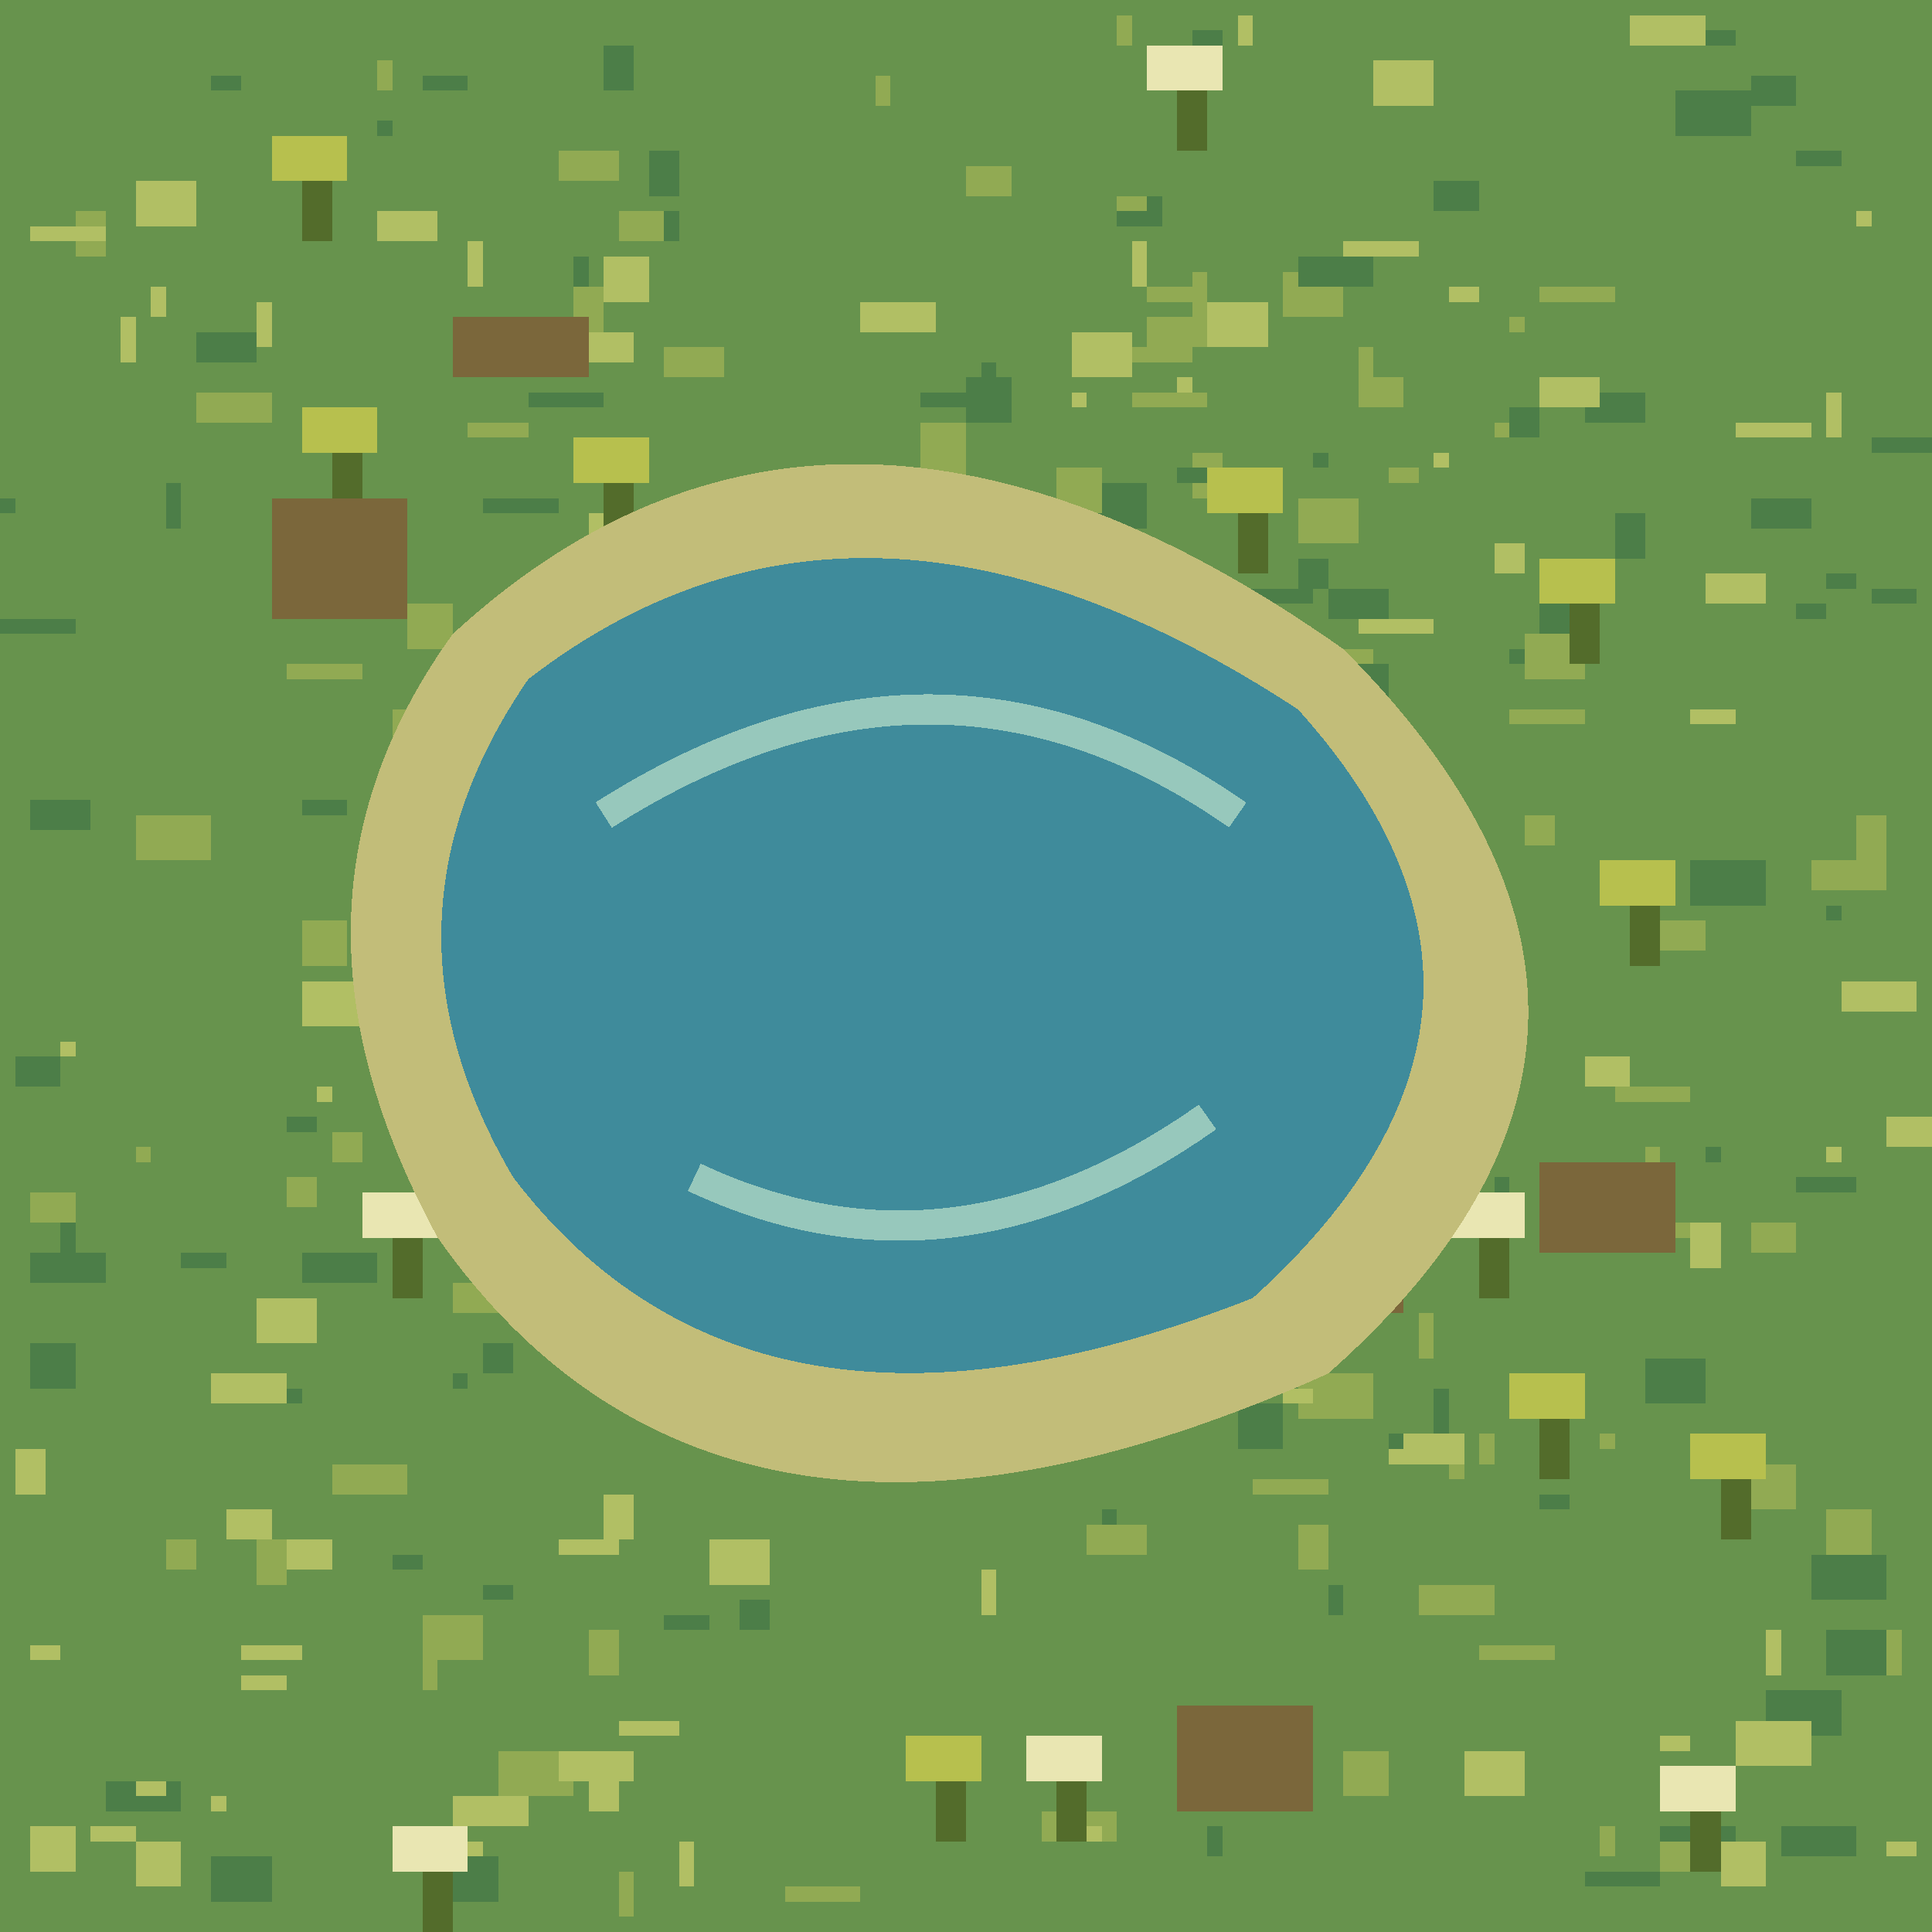
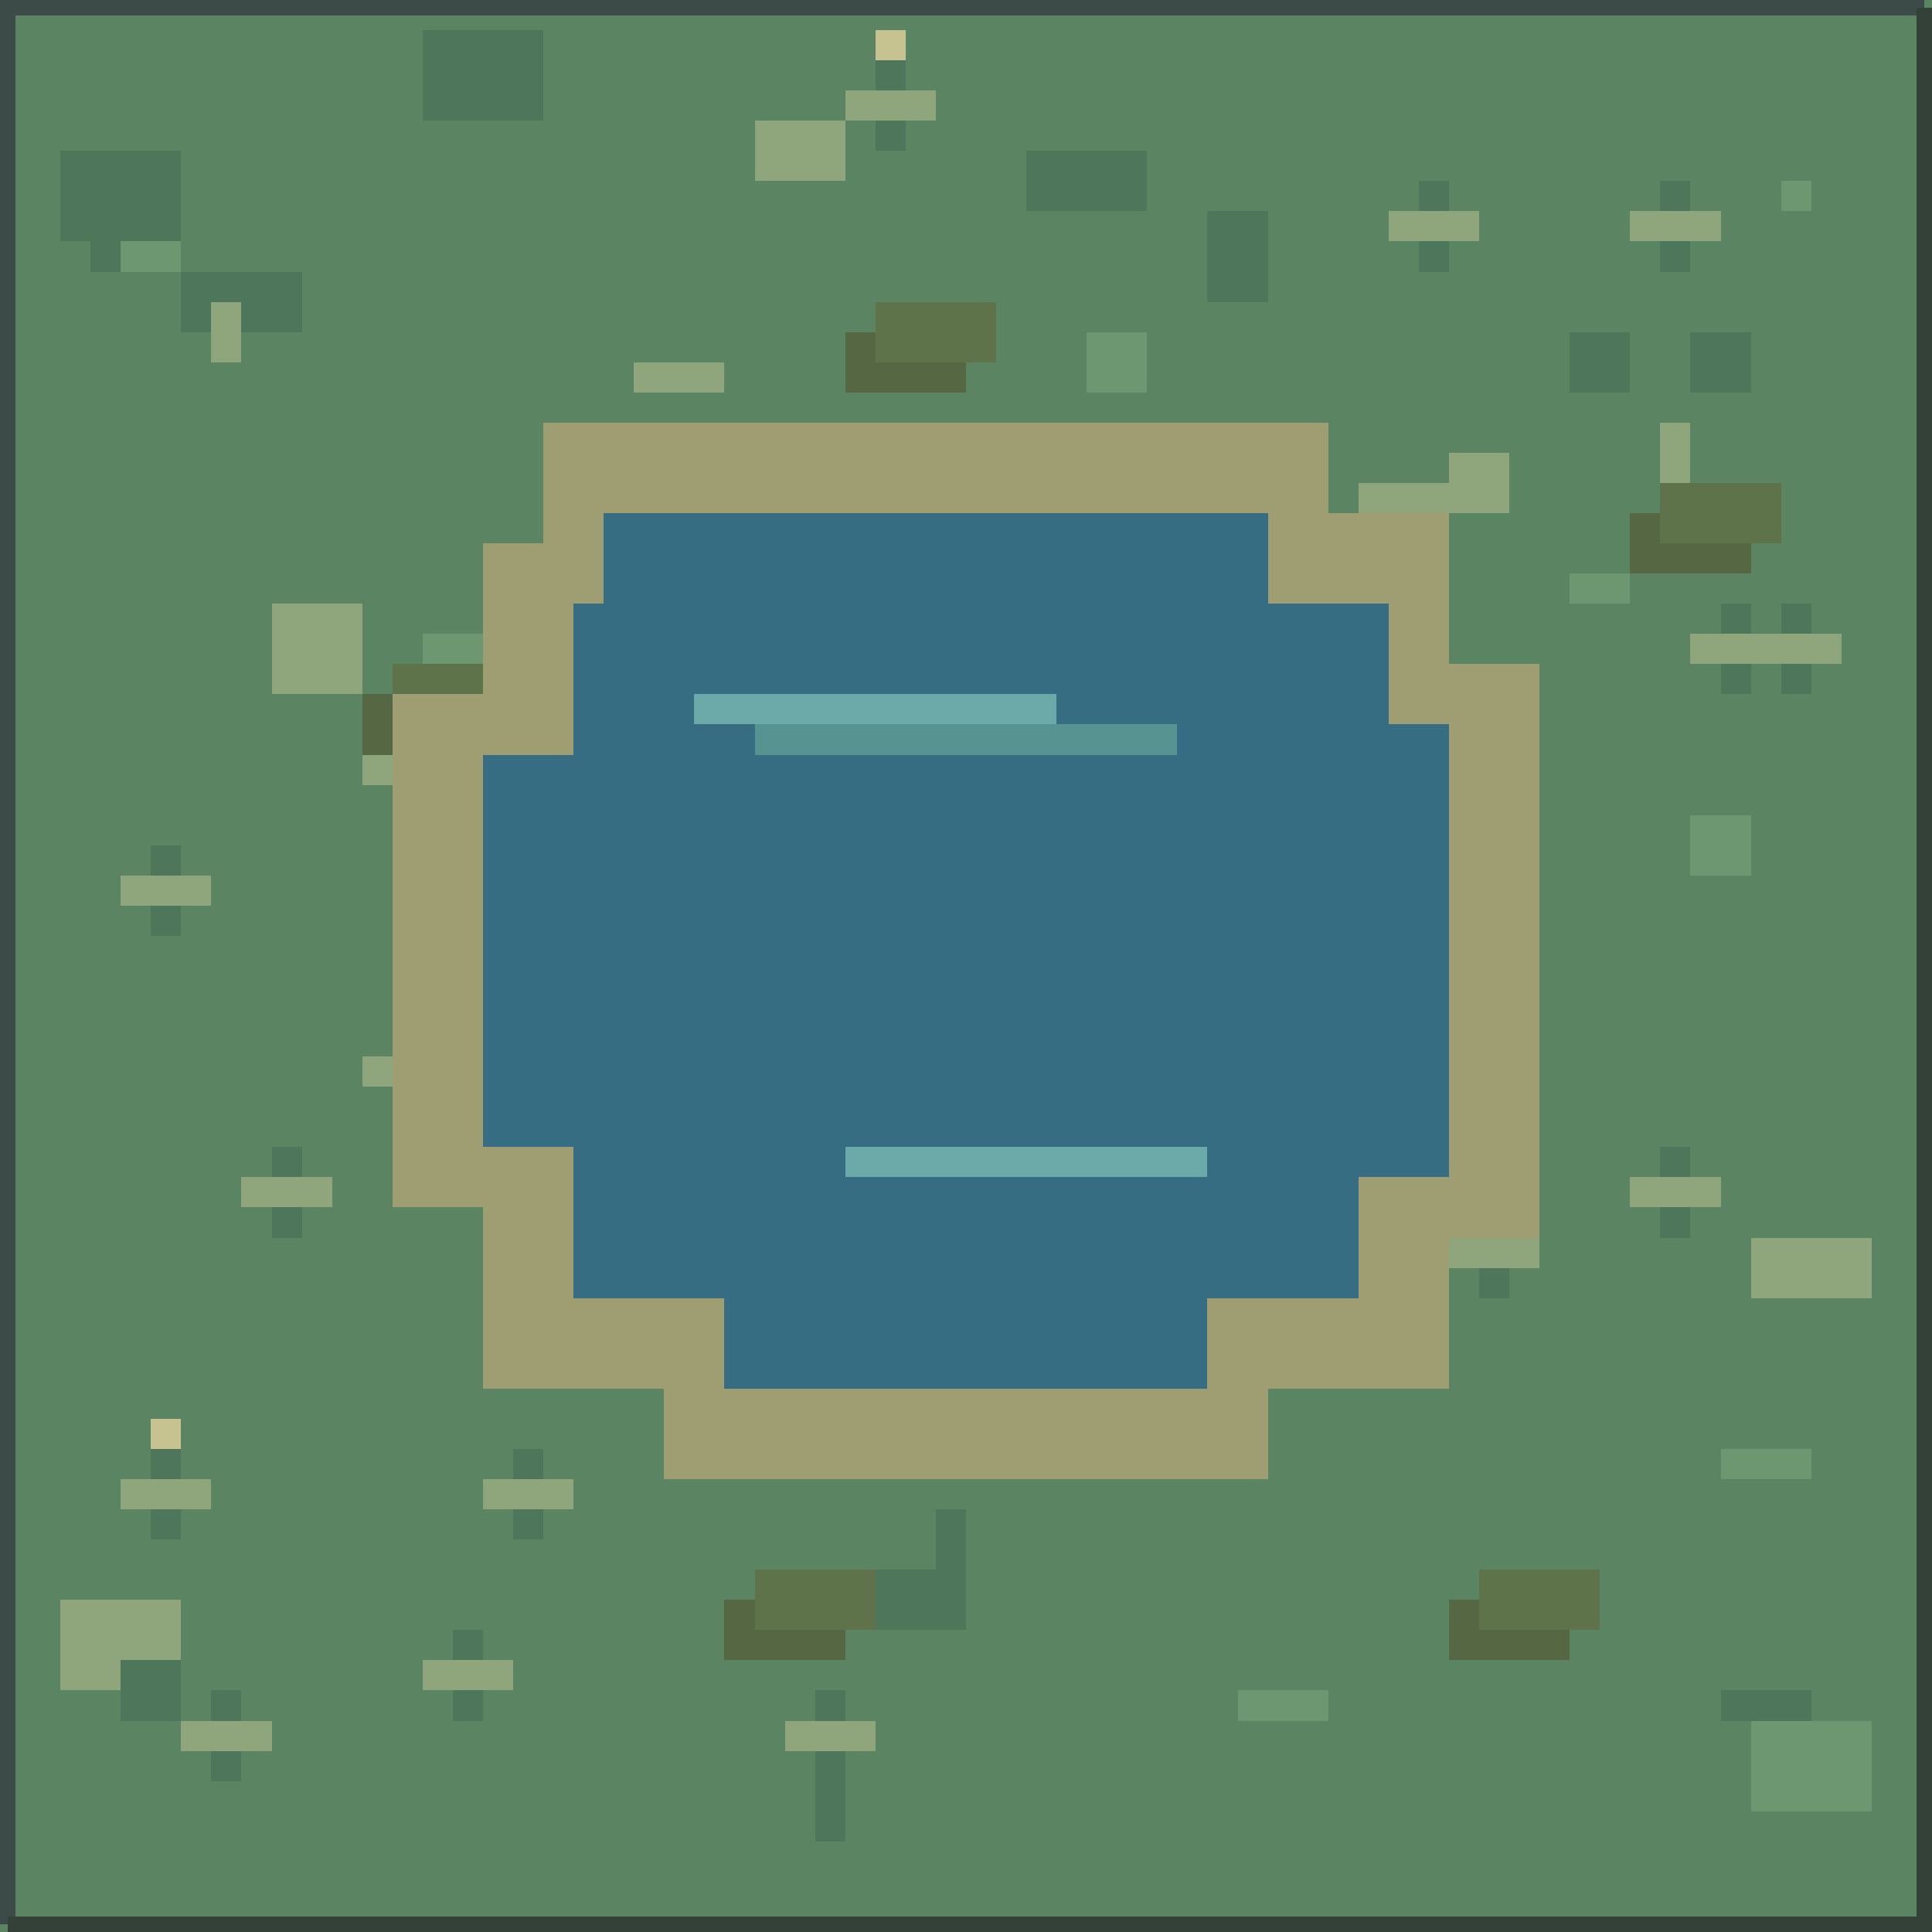
- <svg xmlns="http://www.w3.org/2000/svg" width="128" height="128" viewBox="0 0 128 128" shape-rendering="crispEdges">
-   <rect x="0" y="0" width="128" height="128" fill="#67934d" />
-   <rect x="32" y="89" width="2" height="2" fill="#4c7e48" />
-   <rect x="81" y="80" width="2" height="1" fill="#4c7e48" />
-   <rect x="82" y="93" width="3" height="3" fill="#4c7e48" />
-   <rect x="93" y="4" width="2" height="2" fill="#4c7e48" />
-   <rect x="82" y="81" width="1" height="3" fill="#b1bf64" />
-   <rect x="31" y="16" width="1" height="3" fill="#b1bf64" />
-   <rect x="70" y="85" width="4" height="1" fill="#b1bf64" />
-   <rect x="43" y="10" width="2" height="3" fill="#4c7e48" />
-   <rect x="120" y="103" width="5" height="3" fill="#4c7e48" />
-   <rect x="15" y="92" width="5" height="1" fill="#4c7e48" />
-   <rect x="92" y="31" width="2" height="1" fill="#91aa53" />
-   <rect x="119" y="78" width="4" height="1" fill="#4c7e48" />
-   <rect x="56" y="89" width="3" height="3" fill="#4c7e48" />
-   <rect x="11" y="32" width="1" height="3" fill="#4c7e48" />
-   <rect x="52" y="85" width="4" height="1" fill="#91aa53" />
-   <rect x="75" y="16" width="1" height="3" fill="#b1bf64" />
-   <rect x="48" y="63" width="4" height="1" fill="#4c7e48" />
-   <rect x="71" y="116" width="1" height="1" fill="#4c7e48" />
-   <rect x="14" y="91" width="5" height="2" fill="#b1bf64" />
-   <rect x="49" y="58" width="1" height="3" fill="#4c7e48" />
-   <rect x="40" y="17" width="3" height="3" fill="#b1bf64" />
-   <rect x="1" y="70" width="3" height="2" fill="#4c7e48" />
-   <rect x="32" y="53" width="3" height="1" fill="#91aa53" />
-   <rect x="91" y="4" width="4" height="3" fill="#b1bf64" />
-   <rect x="40" y="65" width="5" height="1" fill="#b1bf64" />
-   <rect x="81" y="88" width="1" height="2" fill="#91aa53" />
-   <rect x="0" y="33" width="1" height="1" fill="#4c7e48" />
-   <rect x="59" y="80" width="4" height="2" fill="#4c7e48" />
-   <rect x="16" y="111" width="3" height="1" fill="#b1bf64" />
-   <rect x="83" y="64" width="3" height="3" fill="#b1bf64" />
-   <rect x="30" y="91" width="1" height="1" fill="#4c7e48" />
-   <rect x="5" y="14" width="2" height="3" fill="#91aa53" />
-   <rect x="76" y="19" width="4" height="1" fill="#91aa53" />
-   <rect x="109" y="90" width="4" height="3" fill="#4c7e48" />
-   <rect x="32" y="53" width="4" height="3" fill="#b1bf64" />
-   <rect x="99" y="36" width="2" height="2" fill="#b1bf64" />
-   <rect x="110" y="81" width="4" height="1" fill="#91aa53" />
-   <rect x="75" y="90" width="5" height="1" fill="#b1bf64" />
-   <rect x="38" y="19" width="2" height="3" fill="#91aa53" />
-   <rect x="33" y="116" width="5" height="3" fill="#91aa53" />
-   <rect x="102" y="19" width="5" height="1" fill="#91aa53" />
-   <rect x="77" y="22" width="3" height="1" fill="#b1bf64" />
-   <rect x="32" y="59" width="1" height="2" fill="#b1bf64" />
-   <rect x="71" y="32" width="5" height="3" fill="#4c7e48" />
-   <rect x="60" y="33" width="3" height="1" fill="#b1bf64" />
-   <rect x="47" y="52" width="5" height="3" fill="#4c7e48" />
-   <rect x="102" y="99" width="2" height="1" fill="#4c7e48" />
-   <rect x="61" y="28" width="3" height="3" fill="#91aa53" />
-   <rect x="2" y="15" width="5" height="1" fill="#b1bf64" />
-   <rect x="7" y="118" width="5" height="2" fill="#4c7e48" />
-   <rect x="60" y="45" width="5" height="3" fill="#b1bf64" />
-   <rect x="27" y="66" width="3" height="1" fill="#91aa53" />
-   <rect x="30" y="119" width="5" height="2" fill="#b1bf64" />
-   <rect x="75" y="26" width="5" height="1" fill="#91aa53" />
-   <rect x="32" y="105" width="2" height="1" fill="#4c7e48" />
-   <rect x="21" y="72" width="1" height="1" fill="#b1bf64" />
-   <rect x="106" y="121" width="1" height="2" fill="#91aa53" />
-   <rect x="61" y="26" width="4" height="1" fill="#4c7e48" />
-   <rect x="124" y="29" width="5" height="1" fill="#4c7e48" />
-   <rect x="95" y="12" width="3" height="2" fill="#4c7e48" />
-   <rect x="92" y="95" width="5" height="2" fill="#b1bf64" />
-   <rect x="37" y="82" width="5" height="1" fill="#b1bf64" />
-   <rect x="2" y="79" width="3" height="2" fill="#91aa53" />
-   <rect x="47" y="102" width="4" height="3" fill="#b1bf64" />
-   <rect x="74" y="23" width="5" height="1" fill="#91aa53" />
-   <rect x="83" y="98" width="5" height="1" fill="#91aa53" />
-   <rect x="2" y="89" width="3" height="3" fill="#4c7e48" />
-   <rect x="95" y="92" width="1" height="3" fill="#4c7e48" />
-   <rect x="90" y="23" width="1" height="3" fill="#91aa53" />
-   <rect x="21" y="36" width="4" height="1" fill="#4c7e48" />
-   <rect x="46" y="55" width="3" height="1" fill="#91aa53" />
-   <rect x="1" y="96" width="2" height="3" fill="#b1bf64" />
-   <rect x="44" y="107" width="3" height="1" fill="#4c7e48" />
-   <rect x="17" y="20" width="1" height="3" fill="#b1bf64" />
-   <rect x="86" y="65" width="1" height="3" fill="#4c7e48" />
-   <rect x="9" y="122" width="3" height="3" fill="#b1bf64" />
-   <rect x="22" y="97" width="5" height="2" fill="#91aa53" />
-   <rect x="31" y="66" width="4" height="1" fill="#b1bf64" />
-   <rect x="62" y="87" width="3" height="3" fill="#b1bf64" />
-   <rect x="39" y="118" width="2" height="2" fill="#b1bf64" />
-   <rect x="58" y="5" width="1" height="2" fill="#91aa53" />
-   <rect x="123" y="108" width="3" height="3" fill="#91aa53" />
-   <rect x="14" y="5" width="2" height="1" fill="#4c7e48" />
-   <rect x="105" y="26" width="4" height="2" fill="#4c7e48" />
-   <rect x="44" y="23" width="4" height="2" fill="#91aa53" />
-   <rect x="65" y="104" width="1" height="3" fill="#b1bf64" />
-   <rect x="86" y="33" width="4" height="3" fill="#91aa53" />
-   <rect x="43" y="74" width="3" height="3" fill="#b1bf64" />
-   <rect x="110" y="121" width="5" height="3" fill="#91aa53" />
-   <rect x="49" y="106" width="1" height="1" fill="#4c7e48" />
-   <rect x="0" y="41" width="5" height="1" fill="#4c7e48" />
-   <rect x="89" y="116" width="3" height="3" fill="#91aa53" />
-   <rect x="28" y="109" width="1" height="3" fill="#91aa53" />
-   <rect x="69" y="120" width="5" height="2" fill="#91aa53" />
-   <rect x="94" y="87" width="1" height="3" fill="#91aa53" />
-   <rect x="93" y="62" width="5" height="3" fill="#b1bf64" />
-   <rect x="110" y="115" width="2" height="1" fill="#b1bf64" />
-   <rect x="79" y="20" width="5" height="3" fill="#b1bf64" />
-   <rect x="28" y="107" width="4" height="3" fill="#91aa53" />
-   <rect x="111" y="2" width="4" height="1" fill="#4c7e48" />
-   <rect x="100" y="43" width="1" height="1" fill="#4c7e48" />
-   <rect x="83" y="52" width="3" height="1" fill="#91aa53" />
-   <rect x="26" y="103" width="2" height="1" fill="#4c7e48" />
-   <rect x="49" y="56" width="2" height="2" fill="#b1bf64" />
-   <rect x="88" y="43" width="3" height="1" fill="#91aa53" />
-   <rect x="107" y="72" width="5" height="1" fill="#91aa53" />
-   <rect x="86" y="71" width="4" height="2" fill="#b1bf64" />
-   <rect x="87" y="44" width="5" height="3" fill="#4c7e48" />
-   <rect x="82" y="43" width="4" height="1" fill="#4c7e48" />
-   <rect x="73" y="100" width="1" height="3" fill="#4c7e48" />
-   <rect x="32" y="33" width="4" height="1" fill="#4c7e48" />
-   <rect x="71" y="26" width="1" height="1" fill="#b1bf64" />
-   <rect x="58" y="35" width="4" height="1" fill="#91aa53" />
-   <rect x="31" y="52" width="5" height="1" fill="#4c7e48" />
-   <rect x="8" y="21" width="1" height="3" fill="#b1bf64" />
-   <rect x="115" y="28" width="5" height="1" fill="#b1bf64" />
-   <rect x="76" y="21" width="4" height="2" fill="#91aa53" />
-   <rect x="121" y="76" width="1" height="1" fill="#b1bf64" />
-   <rect x="124" y="39" width="3" height="1" fill="#4c7e48" />
-   <rect x="87" y="30" width="1" height="1" fill="#4c7e48" />
-   <rect x="4" y="69" width="1" height="1" fill="#b1bf64" />
-   <rect x="35" y="50" width="4" height="1" fill="#b1bf64" />
-   <rect x="112" y="47" width="3" height="1" fill="#b1bf64" />
-   <rect x="61" y="30" width="3" height="2" fill="#91aa53" />
-   <rect x="74" y="1" width="1" height="2" fill="#91aa53" />
-   <rect x="49" y="106" width="2" height="2" fill="#4c7e48" />
-   <rect x="82" y="81" width="2" height="3" fill="#4c7e48" />
-   <rect x="97" y="116" width="4" height="3" fill="#b1bf64" />
-   <rect x="34" y="51" width="5" height="1" fill="#91aa53" />
-   <rect x="125" y="122" width="2" height="1" fill="#b1bf64" />
-   <rect x="88" y="39" width="4" height="2" fill="#4c7e48" />
-   <rect x="27" y="122" width="5" height="2" fill="#b1bf64" />
-   <rect x="40" y="99" width="2" height="3" fill="#b1bf64" />
-   <rect x="105" y="124" width="5" height="1" fill="#4c7e48" />
-   <rect x="30" y="45" width="2" height="3" fill="#4c7e48" />
-   <rect x="75" y="62" width="5" height="1" fill="#91aa53" />
-   <rect x="10" y="19" width="1" height="2" fill="#b1bf64" />
-   <rect x="57" y="20" width="5" height="2" fill="#b1bf64" />
-   <rect x="28" y="5" width="3" height="1" fill="#4c7e48" />
-   <rect x="71" y="22" width="4" height="3" fill="#b1bf64" />
-   <rect x="90" y="79" width="4" height="1" fill="#91aa53" />
-   <rect x="37" y="116" width="5" height="2" fill="#b1bf64" />
-   <rect x="100" y="21" width="1" height="1" fill="#91aa53" />
-   <rect x="9" y="76" width="1" height="1" fill="#91aa53" />
-   <rect x="118" y="121" width="5" height="2" fill="#4c7e48" />
-   <rect x="39" y="22" width="3" height="2" fill="#b1bf64" />
-   <rect x="100" y="47" width="5" height="1" fill="#91aa53" />
-   <rect x="105" y="70" width="3" height="2" fill="#b1bf64" />
-   <rect x="72" y="101" width="4" height="2" fill="#91aa53" />
-   <rect x="35" y="26" width="5" height="1" fill="#4c7e48" />
-   <rect x="58" y="65" width="3" height="2" fill="#4c7e48" />
-   <rect x="123" y="54" width="2" height="3" fill="#91aa53" />
-   <rect x="20" y="83" width="5" height="2" fill="#4c7e48" />
-   <rect x="73" y="78" width="1" height="3" fill="#b1bf64" />
-   <rect x="112" y="57" width="5" height="3" fill="#4c7e48" />
-   <rect x="9" y="54" width="5" height="3" fill="#91aa53" />
-   <rect x="48" y="81" width="2" height="1" fill="#4c7e48" />
-   <rect x="85" y="18" width="4" height="3" fill="#91aa53" />
-   <rect x="116" y="5" width="3" height="2" fill="#4c7e48" />
-   <rect x="59" y="62" width="2" height="3" fill="#91aa53" />
-   <rect x="96" y="97" width="1" height="1" fill="#91aa53" />
-   <rect x="55" y="36" width="4" height="3" fill="#91aa53" />
-   <rect x="78" y="115" width="1" height="2" fill="#4c7e48" />
-   <rect x="57" y="78" width="1" height="3" fill="#4c7e48" />
-   <rect x="30" y="85" width="5" height="2" fill="#91aa53" />
-   <rect x="69" y="38" width="5" height="2" fill="#b1bf64" />
-   <rect x="80" y="121" width="1" height="2" fill="#4c7e48" />
-   <rect x="119" y="10" width="3" height="1" fill="#4c7e48" />
-   <rect x="114" y="97" width="5" height="3" fill="#91aa53" />
-   <rect x="19" y="74" width="2" height="1" fill="#4c7e48" />
-   <rect x="92" y="95" width="1" height="1" fill="#4c7e48" />
-   <rect x="63" y="36" width="3" height="3" fill="#b1bf64" />
-   <rect x="98" y="95" width="1" height="2" fill="#91aa53" />
-   <rect x="41" y="114" width="4" height="1" fill="#b1bf64" />
-   <rect x="94" y="105" width="5" height="2" fill="#91aa53" />
-   <rect x="121" y="38" width="2" height="1" fill="#4c7e48" />
-   <rect x="116" y="33" width="4" height="2" fill="#4c7e48" />
-   <rect x="17" y="86" width="4" height="3" fill="#b1bf64" />
-   <rect x="30" y="75" width="2" height="2" fill="#91aa53" />
-   <rect x="95" y="30" width="1" height="1" fill="#b1bf64" />
-   <rect x="64" y="65" width="5" height="2" fill="#b1bf64" />
-   <rect x="99" y="78" width="1" height="3" fill="#4c7e48" />
-   <rect x="38" y="17" width="1" height="2" fill="#4c7e48" />
-   <rect x="39" y="74" width="4" height="1" fill="#4c7e48" />
-   <rect x="32" y="41" width="2" height="2" fill="#91aa53" />
-   <rect x="37" y="10" width="4" height="2" fill="#91aa53" />
-   <rect x="72" y="121" width="1" height="1" fill="#b1bf64" />
-   <rect x="27" y="122" width="4" height="1" fill="#4c7e48" />
-   <rect x="116" y="81" width="3" height="2" fill="#91aa53" />
-   <rect x="43" y="14" width="2" height="2" fill="#4c7e48" />
-   <rect x="78" y="25" width="1" height="1" fill="#b1bf64" />
-   <rect x="13" y="26" width="5" height="2" fill="#91aa53" />
-   <rect x="64" y="25" width="3" height="3" fill="#4c7e48" />
-   <rect x="25" y="4" width="1" height="2" fill="#91aa53" />
-   <rect x="72" y="91" width="2" height="2" fill="#91aa53" />
-   <rect x="25" y="14" width="4" height="2" fill="#b1bf64" />
-   <rect x="12" y="83" width="3" height="1" fill="#4c7e48" />
-   <rect x="75" y="14" width="2" height="1" fill="#4c7e48" />
-   <rect x="82" y="31" width="2" height="3" fill="#91aa53" />
-   <rect x="25" y="8" width="1" height="1" fill="#4c7e48" />
-   <rect x="86" y="91" width="5" height="3" fill="#91aa53" />
-   <rect x="83" y="52" width="2" height="1" fill="#b1bf64" />
-   <rect x="4" y="81" width="1" height="3" fill="#4c7e48" />
-   <rect x="17" y="102" width="2" height="3" fill="#91aa53" />
-   <rect x="120" y="57" width="5" height="2" fill="#91aa53" />
-   <rect x="79" y="30" width="2" height="3" fill="#91aa53" />
-   <rect x="78" y="57" width="5" height="1" fill="#4c7e48" />
-   <rect x="79" y="18" width="1" height="3" fill="#91aa53" />
-   <rect x="82" y="39" width="5" height="1" fill="#4c7e48" />
-   <rect x="27" y="40" width="3" height="3" fill="#91aa53" />
-   <rect x="82" y="1" width="1" height="2" fill="#b1bf64" />
-   <rect x="77" y="68" width="4" height="2" fill="#b1bf64" />
-   <rect x="36" y="33" width="1" height="1" fill="#4c7e48" />
-   <rect x="101" y="42" width="4" height="3" fill="#91aa53" />
-   <rect x="86" y="17" width="5" height="2" fill="#4c7e48" />
-   <rect x="117" y="112" width="5" height="3" fill="#4c7e48" />
-   <rect x="48" y="81" width="5" height="2" fill="#b1bf64" />
-   <rect x="113" y="38" width="4" height="2" fill="#b1bf64" />
-   <rect x="122" y="65" width="5" height="2" fill="#b1bf64" />
-   <rect x="53" y="62" width="5" height="3" fill="#91aa53" />
-   <rect x="20" y="65" width="5" height="3" fill="#b1bf64" />
-   <rect x="55" y="58" width="5" height="2" fill="#4c7e48" />
-   <rect x="90" y="25" width="3" height="2" fill="#91aa53" />
-   <rect x="15" y="100" width="3" height="2" fill="#b1bf64" />
-   <rect x="98" y="109" width="5" height="1" fill="#91aa53" />
-   <rect x="9" y="12" width="4" height="3" fill="#b1bf64" />
-   <rect x="74" y="13" width="3" height="2" fill="#4c7e48" />
-   <rect x="101" y="92" width="4" height="1" fill="#4c7e48" />
-   <rect x="14" y="123" width="4" height="3" fill="#4c7e48" />
-   <rect x="109" y="76" width="1" height="3" fill="#91aa53" />
-   <rect x="42" y="81" width="4" height="3" fill="#b1bf64" />
-   <rect x="39" y="108" width="2" height="3" fill="#91aa53" />
-   <rect x="22" y="75" width="2" height="2" fill="#91aa53" />
-   <rect x="41" y="14" width="3" height="2" fill="#91aa53" />
-   <rect x="40" y="3" width="2" height="3" fill="#4c7e48" />
-   <rect x="113" y="122" width="4" height="2" fill="#b1bf64" />
-   <rect x="6" y="121" width="3" height="1" fill="#b1bf64" />
-   <rect x="25" y="98" width="2" height="1" fill="#91aa53" />
-   <rect x="108" y="1" width="5" height="2" fill="#b1bf64" />
-   <rect x="85" y="92" width="2" height="1" fill="#b1bf64" />
-   <rect x="64" y="39" width="4" height="3" fill="#4c7e48" />
-   <rect x="75" y="58" width="1" height="2" fill="#b1bf64" />
-   <rect x="96" y="19" width="2" height="1" fill="#b1bf64" />
-   <rect x="19" y="102" width="3" height="2" fill="#b1bf64" />
-   <rect x="58" y="69" width="4" height="2" fill="#91aa53" />
-   <rect x="89" y="16" width="5" height="1" fill="#b1bf64" />
-   <rect x="76" y="45" width="4" height="1" fill="#4c7e48" />
-   <rect x="65" y="24" width="1" height="2" fill="#4c7e48" />
-   <rect x="112" y="81" width="2" height="3" fill="#b1bf64" />
-   <rect x="59" y="92" width="2" height="2" fill="#91aa53" />
-   <rect x="64" y="11" width="3" height="2" fill="#91aa53" />
-   <rect x="121" y="100" width="3" height="3" fill="#91aa53" />
-   <rect x="78" y="31" width="2" height="1" fill="#4c7e48" />
-   <rect x="121" y="26" width="1" height="3" fill="#b1bf64" />
-   <rect x="14" y="119" width="1" height="1" fill="#b1bf64" />
-   <rect x="49" y="74" width="3" height="2" fill="#4c7e48" />
-   <rect x="2" y="121" width="3" height="3" fill="#b1bf64" />
-   <rect x="39" y="34" width="4" height="3" fill="#b1bf64" />
-   <rect x="2" y="83" width="5" height="2" fill="#4c7e48" />
-   <rect x="45" y="122" width="1" height="3" fill="#b1bf64" />
-   <rect x="20" y="53" width="3" height="1" fill="#4c7e48" />
-   <rect x="31" y="28" width="4" height="1" fill="#91aa53" />
-   <rect x="86" y="37" width="2" height="2" fill="#4c7e48" />
-   <rect x="65" y="86" width="5" height="1" fill="#91aa53" />
-   <rect x="30" y="123" width="3" height="3" fill="#4c7e48" />
-   <rect x="111" y="6" width="5" height="3" fill="#4c7e48" />
-   <rect x="34" y="67" width="5" height="3" fill="#91aa53" />
-   <rect x="123" y="14" width="1" height="1" fill="#b1bf64" />
-   <rect x="52" y="125" width="5" height="1" fill="#91aa53" />
-   <rect x="11" y="102" width="2" height="2" fill="#91aa53" />
-   <rect x="102" y="39" width="3" height="3" fill="#4c7e48" />
-   <rect x="13" y="22" width="4" height="2" fill="#4c7e48" />
-   <rect x="124" y="65" width="3" height="1" fill="#b1bf64" />
-   <rect x="107" y="34" width="2" height="3" fill="#4c7e48" />
-   <rect x="86" y="101" width="2" height="3" fill="#91aa53" />
-   <rect x="113" y="76" width="1" height="1" fill="#4c7e48" />
-   <rect x="26" y="47" width="5" height="3" fill="#91aa53" />
-   <rect x="119" y="40" width="2" height="1" fill="#4c7e48" />
-   <rect x="2" y="53" width="4" height="2" fill="#4c7e48" />
-   <rect x="115" y="114" width="5" height="3" fill="#b1bf64" />
-   <rect x="20" y="61" width="3" height="3" fill="#91aa53" />
-   <rect x="71" y="88" width="1" height="1" fill="#4c7e48" />
-   <rect x="2" y="109" width="2" height="1" fill="#b1bf64" />
-   <rect x="121" y="108" width="4" height="3" fill="#4c7e48" />
-   <rect x="74" y="45" width="4" height="3" fill="#b1bf64" />
-   <rect x="117" y="108" width="1" height="3" fill="#b1bf64" />
-   <rect x="74" y="13" width="2" height="1" fill="#91aa53" />
-   <rect x="125" y="74" width="5" height="2" fill="#b1bf64" />
-   <rect x="106" y="95" width="1" height="1" fill="#91aa53" />
-   <rect x="99" y="28" width="3" height="1" fill="#91aa53" />
-   <rect x="90" y="41" width="5" height="1" fill="#b1bf64" />
-   <rect x="101" y="54" width="2" height="2" fill="#91aa53" />
-   <rect x="100" y="27" width="2" height="2" fill="#4c7e48" />
-   <rect x="79" y="2" width="2" height="2" fill="#4c7e48" />
-   <rect x="70" y="31" width="3" height="3" fill="#91aa53" />
-   <rect x="47" y="36" width="4" height="1" fill="#b1bf64" />
-   <rect x="108" y="61" width="5" height="2" fill="#91aa53" />
-   <rect x="91" y="64" width="3" height="3" fill="#b1bf64" />
-   <rect x="110" y="121" width="5" height="1" fill="#4c7e48" />
-   <rect x="37" y="102" width="4" height="1" fill="#b1bf64" />
-   <rect x="16" y="109" width="4" height="1" fill="#b1bf64" />
-   <rect x="41" y="124" width="1" height="3" fill="#91aa53" />
-   <rect x="88" y="105" width="1" height="2" fill="#4c7e48" />
-   <rect x="19" y="44" width="5" height="1" fill="#91aa53" />
-   <rect x="102" y="25" width="4" height="2" fill="#b1bf64" />
-   <rect x="9" y="118" width="2" height="1" fill="#b1bf64" />
-   <rect x="114" y="123" width="3" height="2" fill="#b1bf64" />
-   <rect x="19" y="78" width="2" height="2" fill="#91aa53" />
-   <rect x="56" y="37" width="2" height="2" fill="#91aa53" />
-   <rect x="121" y="60" width="1" height="1" fill="#4c7e48" />
-   <rect x="26" y="81" width="2" height="5" fill="#536c2b" />
-   <rect x="24" y="79" width="5" height="3" fill="#e9e6b2" />
-   <rect x="108" y="59" width="2" height="5" fill="#536c2b" />
-   <rect x="106" y="57" width="5" height="3" fill="#b7c04e" />
-   <rect x="22" y="29" width="2" height="5" fill="#536c2b" />
-   <rect x="20" y="27" width="5" height="3" fill="#b7c04e" />
-   <rect x="88" y="79" width="2" height="5" fill="#536c2b" />
-   <rect x="86" y="77" width="5" height="3" fill="#e9e6b2" />
-   <rect x="58" y="49" width="2" height="5" fill="#536c2b" />
-   <rect x="56" y="47" width="5" height="3" fill="#b7c04e" />
-   <rect x="52" y="35" width="2" height="5" fill="#536c2b" />
-   <rect x="50" y="33" width="5" height="3" fill="#b7c04e" />
-   <rect x="78" y="5" width="2" height="5" fill="#536c2b" />
-   <rect x="76" y="3" width="5" height="3" fill="#e9e6b2" />
-   <rect x="80" y="63" width="2" height="5" fill="#536c2b" />
-   <rect x="78" y="61" width="5" height="3" fill="#b7c04e" />
-   <rect x="114" y="97" width="2" height="5" fill="#536c2b" />
-   <rect x="112" y="95" width="5" height="3" fill="#b7c04e" />
-   <rect x="28" y="123" width="2" height="5" fill="#536c2b" />
-   <rect x="26" y="121" width="5" height="3" fill="#e9e6b2" />
-   <rect x="102" y="93" width="2" height="5" fill="#536c2b" />
-   <rect x="100" y="91" width="5" height="3" fill="#b7c04e" />
-   <rect x="104" y="39" width="2" height="5" fill="#536c2b" />
-   <rect x="102" y="37" width="5" height="3" fill="#b7c04e" />
-   <rect x="98" y="81" width="2" height="5" fill="#536c2b" />
-   <rect x="96" y="79" width="5" height="3" fill="#e9e6b2" />
-   <rect x="76" y="83" width="2" height="5" fill="#536c2b" />
-   <rect x="74" y="81" width="5" height="3" fill="#b7c04e" />
-   <rect x="62" y="117" width="2" height="5" fill="#536c2b" />
-   <rect x="60" y="115" width="5" height="3" fill="#b7c04e" />
-   <rect x="112" y="119" width="2" height="5" fill="#536c2b" />
-   <rect x="110" y="117" width="5" height="3" fill="#e9e6b2" />
-   <rect x="82" y="33" width="2" height="5" fill="#536c2b" />
-   <rect x="80" y="31" width="5" height="3" fill="#b7c04e" />
-   <rect x="20" y="11" width="2" height="5" fill="#536c2b" />
-   <rect x="18" y="9" width="5" height="3" fill="#b7c04e" />
-   <rect x="70" y="117" width="2" height="5" fill="#536c2b" />
-   <rect x="68" y="115" width="5" height="3" fill="#e9e6b2" />
-   <rect x="40" y="31" width="2" height="5" fill="#536c2b" />
-   <rect x="38" y="29" width="5" height="3" fill="#b7c04e" />
-   <rect x="30" y="21" width="9" height="4" fill="#7b673b" />
-   <rect x="102" y="77" width="9" height="6" fill="#7b673b" />
-   <rect x="18" y="33" width="9" height="8" fill="#7b673b" />
-   <rect x="30" y="21" width="7" height="4" fill="#7b673b" />
-   <rect x="82" y="81" width="11" height="6" fill="#7b673b" />
-   <rect x="78" y="113" width="9" height="7" fill="#7b673b" />
-   <rect x="50" y="41" width="9" height="5" fill="#7b673b" />
-   <rect x="30" y="69" width="9" height="4" fill="#7b673b" />
-   <path d="M30 42 Q55 19 89 43 Q114 68 88 91 Q48 109 29 82 Q17 60 30 42Z" fill="#c2bd79" />
-   <path d="M35 45 Q57 28 86 47 Q104 67 83 86 Q50 99 34 78 Q24 61 35 45Z" fill="#3f8b9b" />
-   <path d="M40 54 Q62 40 82 54 M46 78 Q63 86 80 74" fill="none" stroke="#97c8bc" stroke-width="2" />
+ <svg xmlns="http://www.w3.org/2000/svg" width="256" height="256" viewBox="0 0 256 256" shape-rendering="crispEdges">
+   <rect x="0" y="0" width="256" height="256" fill="#5b8463" />
+   <rect x="236" y="24" width="4" height="4" fill="#6c9771" />
+   <rect x="24" y="36" width="16" height="8" fill="#4d765b" />
+   <rect x="180" y="64" width="12" height="12" fill="#8fa67c" />
+   <rect x="112" y="76" width="8" height="4" fill="#4d765b" />
+   <rect x="28" y="40" width="4" height="8" fill="#8fa67c" />
+   <rect x="104" y="100" width="16" height="8" fill="#8fa67c" />
+   <rect x="164" y="224" width="12" height="4" fill="#6c9771" />
+   <rect x="16" y="28" width="8" height="8" fill="#6c9771" />
+   <rect x="12" y="24" width="4" height="12" fill="#4d765b" />
+   <rect x="8" y="20" width="16" height="12" fill="#4d765b" />
+   <rect x="148" y="192" width="12" height="4" fill="#6c9771" />
+   <rect x="160" y="28" width="8" height="12" fill="#4d765b" />
+   <rect x="140" y="152" width="4" height="8" fill="#4d765b" />
+   <rect x="56" y="148" width="16" height="4" fill="#8fa67c" />
+   <rect x="116" y="208" width="12" height="8" fill="#4d765b" />
+   <rect x="208" y="44" width="8" height="8" fill="#4d765b" />
+   <rect x="108" y="232" width="4" height="12" fill="#4d765b" />
+   <rect x="72" y="100" width="16" height="8" fill="#6c9771" />
+   <rect x="228" y="192" width="12" height="4" fill="#6c9771" />
+   <rect x="208" y="76" width="8" height="4" fill="#6c9771" />
+   <rect x="188" y="136" width="4" height="12" fill="#4d765b" />
+   <rect x="8" y="212" width="16" height="12" fill="#8fa67c" />
+   <rect x="36" y="80" width="12" height="12" fill="#8fa67c" />
+   <rect x="224" y="44" width="8" height="8" fill="#4d765b" />
+   <rect x="220" y="56" width="4" height="12" fill="#8fa67c" />
+   <rect x="56" y="84" width="16" height="8" fill="#6c9771" />
+   <rect x="52" y="128" width="12" height="8" fill="#8fa67c" />
+   <rect x="144" y="44" width="8" height="8" fill="#6c9771" />
+   <rect x="108" y="184" width="4" height="12" fill="#4d765b" />
+   <rect x="56" y="4" width="16" height="12" fill="#4d765b" />
+   <rect x="132" y="96" width="12" height="12" fill="#4d765b" />
+   <rect x="192" y="60" width="8" height="8" fill="#8fa67c" />
+   <rect x="124" y="120" width="4" height="8" fill="#4d765b" />
+   <rect x="136" y="20" width="16" height="8" fill="#4d765b" />
+   <rect x="84" y="48" width="12" height="4" fill="#8fa67c" />
+   <rect x="48" y="140" width="8" height="4" fill="#8fa67c" />
+   <rect x="124" y="120" width="4" height="8" fill="#4d765b" />
+   <rect x="232" y="164" width="16" height="8" fill="#8fa67c" />
+   <rect x="100" y="16" width="12" height="8" fill="#8fa67c" />
+   <rect x="16" y="220" width="8" height="8" fill="#4d765b" />
+   <rect x="140" y="168" width="4" height="12" fill="#8fa67c" />
+   <rect x="232" y="228" width="16" height="12" fill="#6c9771" />
+   <rect x="228" y="224" width="12" height="4" fill="#4d765b" />
+   <rect x="224" y="108" width="8" height="8" fill="#6c9771" />
+   <rect x="124" y="200" width="4" height="8" fill="#4d765b" />
+   <rect x="128" y="156" width="16" height="8" fill="#566743" />
+   <rect x="132" y="152" width="16" height="8" fill="#5e7349" />
+   <rect x="112" y="108" width="16" height="8" fill="#566743" />
+   <rect x="116" y="104" width="16" height="8" fill="#5e7349" />
+   <rect x="128" y="164" width="16" height="8" fill="#566743" />
+   <rect x="132" y="160" width="16" height="8" fill="#5e7349" />
+   <rect x="112" y="44" width="16" height="8" fill="#566743" />
+   <rect x="116" y="40" width="16" height="8" fill="#5e7349" />
+   <rect x="216" y="68" width="16" height="8" fill="#566743" />
+   <rect x="220" y="64" width="16" height="8" fill="#5e7349" />
+   <rect x="96" y="212" width="16" height="8" fill="#566743" />
+   <rect x="100" y="208" width="16" height="8" fill="#5e7349" />
+   <rect x="192" y="212" width="16" height="8" fill="#566743" />
+   <rect x="196" y="208" width="16" height="8" fill="#5e7349" />
+   <rect x="112" y="164" width="16" height="8" fill="#566743" />
+   <rect x="116" y="160" width="16" height="8" fill="#5e7349" />
+   <rect x="72" y="108" width="16" height="8" fill="#566743" />
+   <rect x="76" y="104" width="16" height="8" fill="#5e7349" />
+   <rect x="48" y="92" width="16" height="8" fill="#566743" />
+   <rect x="52" y="88" width="16" height="8" fill="#5e7349" />
+   <rect x="52" y="96" width="4" height="12" fill="#4d765b" />
+   <rect x="48" y="100" width="12" height="4" fill="#8fa67c" />
+   <rect x="52" y="92" width="4" height="4" fill="#c7c390" />
+   <rect x="188" y="24" width="4" height="12" fill="#4d765b" />
+   <rect x="184" y="28" width="12" height="4" fill="#8fa67c" />
+   <rect x="60" y="216" width="4" height="12" fill="#4d765b" />
+   <rect x="56" y="220" width="12" height="4" fill="#8fa67c" />
+   <rect x="220" y="24" width="4" height="12" fill="#4d765b" />
+   <rect x="216" y="28" width="12" height="4" fill="#8fa67c" />
+   <rect x="28" y="224" width="4" height="12" fill="#4d765b" />
+   <rect x="24" y="228" width="12" height="4" fill="#8fa67c" />
+   <rect x="116" y="8" width="4" height="12" fill="#4d765b" />
+   <rect x="112" y="12" width="12" height="4" fill="#8fa67c" />
+   <rect x="116" y="4" width="4" height="4" fill="#c7c390" />
+   <rect x="20" y="112" width="4" height="12" fill="#4d765b" />
+   <rect x="16" y="116" width="12" height="4" fill="#8fa67c" />
+   <rect x="220" y="152" width="4" height="12" fill="#4d765b" />
+   <rect x="216" y="156" width="12" height="4" fill="#8fa67c" />
+   <rect x="76" y="168" width="4" height="12" fill="#4d765b" />
+   <rect x="72" y="172" width="12" height="4" fill="#8fa67c" />
+   <rect x="236" y="80" width="4" height="12" fill="#4d765b" />
+   <rect x="232" y="84" width="12" height="4" fill="#8fa67c" />
+   <rect x="92" y="184" width="4" height="12" fill="#4d765b" />
+   <rect x="88" y="188" width="12" height="4" fill="#8fa67c" />
+   <rect x="92" y="180" width="4" height="4" fill="#c7c390" />
+   <rect x="68" y="192" width="4" height="12" fill="#4d765b" />
+   <rect x="64" y="196" width="12" height="4" fill="#8fa67c" />
+   <rect x="196" y="160" width="4" height="12" fill="#4d765b" />
+   <rect x="192" y="164" width="12" height="4" fill="#8fa67c" />
+   <rect x="228" y="80" width="4" height="12" fill="#4d765b" />
+   <rect x="224" y="84" width="12" height="4" fill="#8fa67c" />
+   <rect x="100" y="184" width="4" height="12" fill="#4d765b" />
+   <rect x="96" y="188" width="12" height="4" fill="#8fa67c" />
+   <rect x="20" y="192" width="4" height="12" fill="#4d765b" />
+   <rect x="16" y="196" width="12" height="4" fill="#8fa67c" />
+   <rect x="20" y="188" width="4" height="4" fill="#c7c390" />
+   <rect x="36" y="152" width="4" height="12" fill="#4d765b" />
+   <rect x="32" y="156" width="12" height="4" fill="#8fa67c" />
+   <rect x="68" y="112" width="4" height="12" fill="#4d765b" />
+   <rect x="64" y="116" width="12" height="4" fill="#8fa67c" />
+   <rect x="132" y="152" width="4" height="12" fill="#4d765b" />
+   <rect x="128" y="156" width="12" height="4" fill="#8fa67c" />
+   <rect x="108" y="224" width="4" height="12" fill="#4d765b" />
+   <rect x="104" y="228" width="12" height="4" fill="#8fa67c" />
+   <path d="M72 56H176V68H192V88H204V164H192V184H168V196H88V184H64V160H52V92H64V72H72Z" fill="#9f9d72" />
+   <path d="M80 68H168V80H184V96H192V156H180V172H160V184H96V172H76V152H64V100H76V80H80Z" fill="#376d83" />
+   <rect x="92" y="92" width="48" height="4" fill="#6caaa9" />
+   <rect x="100" y="96" width="56" height="4" fill="#569391" />
+   <rect x="112" y="152" width="48" height="4" fill="#6caaa9" />
+   <path d="M1 255V1H255" fill="none" stroke="#3c4b47" stroke-width="2" stroke-linejoin="miter" />
+   <path d="M255 1V255H1" fill="none" stroke="#344139" stroke-width="2" stroke-linejoin="miter" />
</svg>
